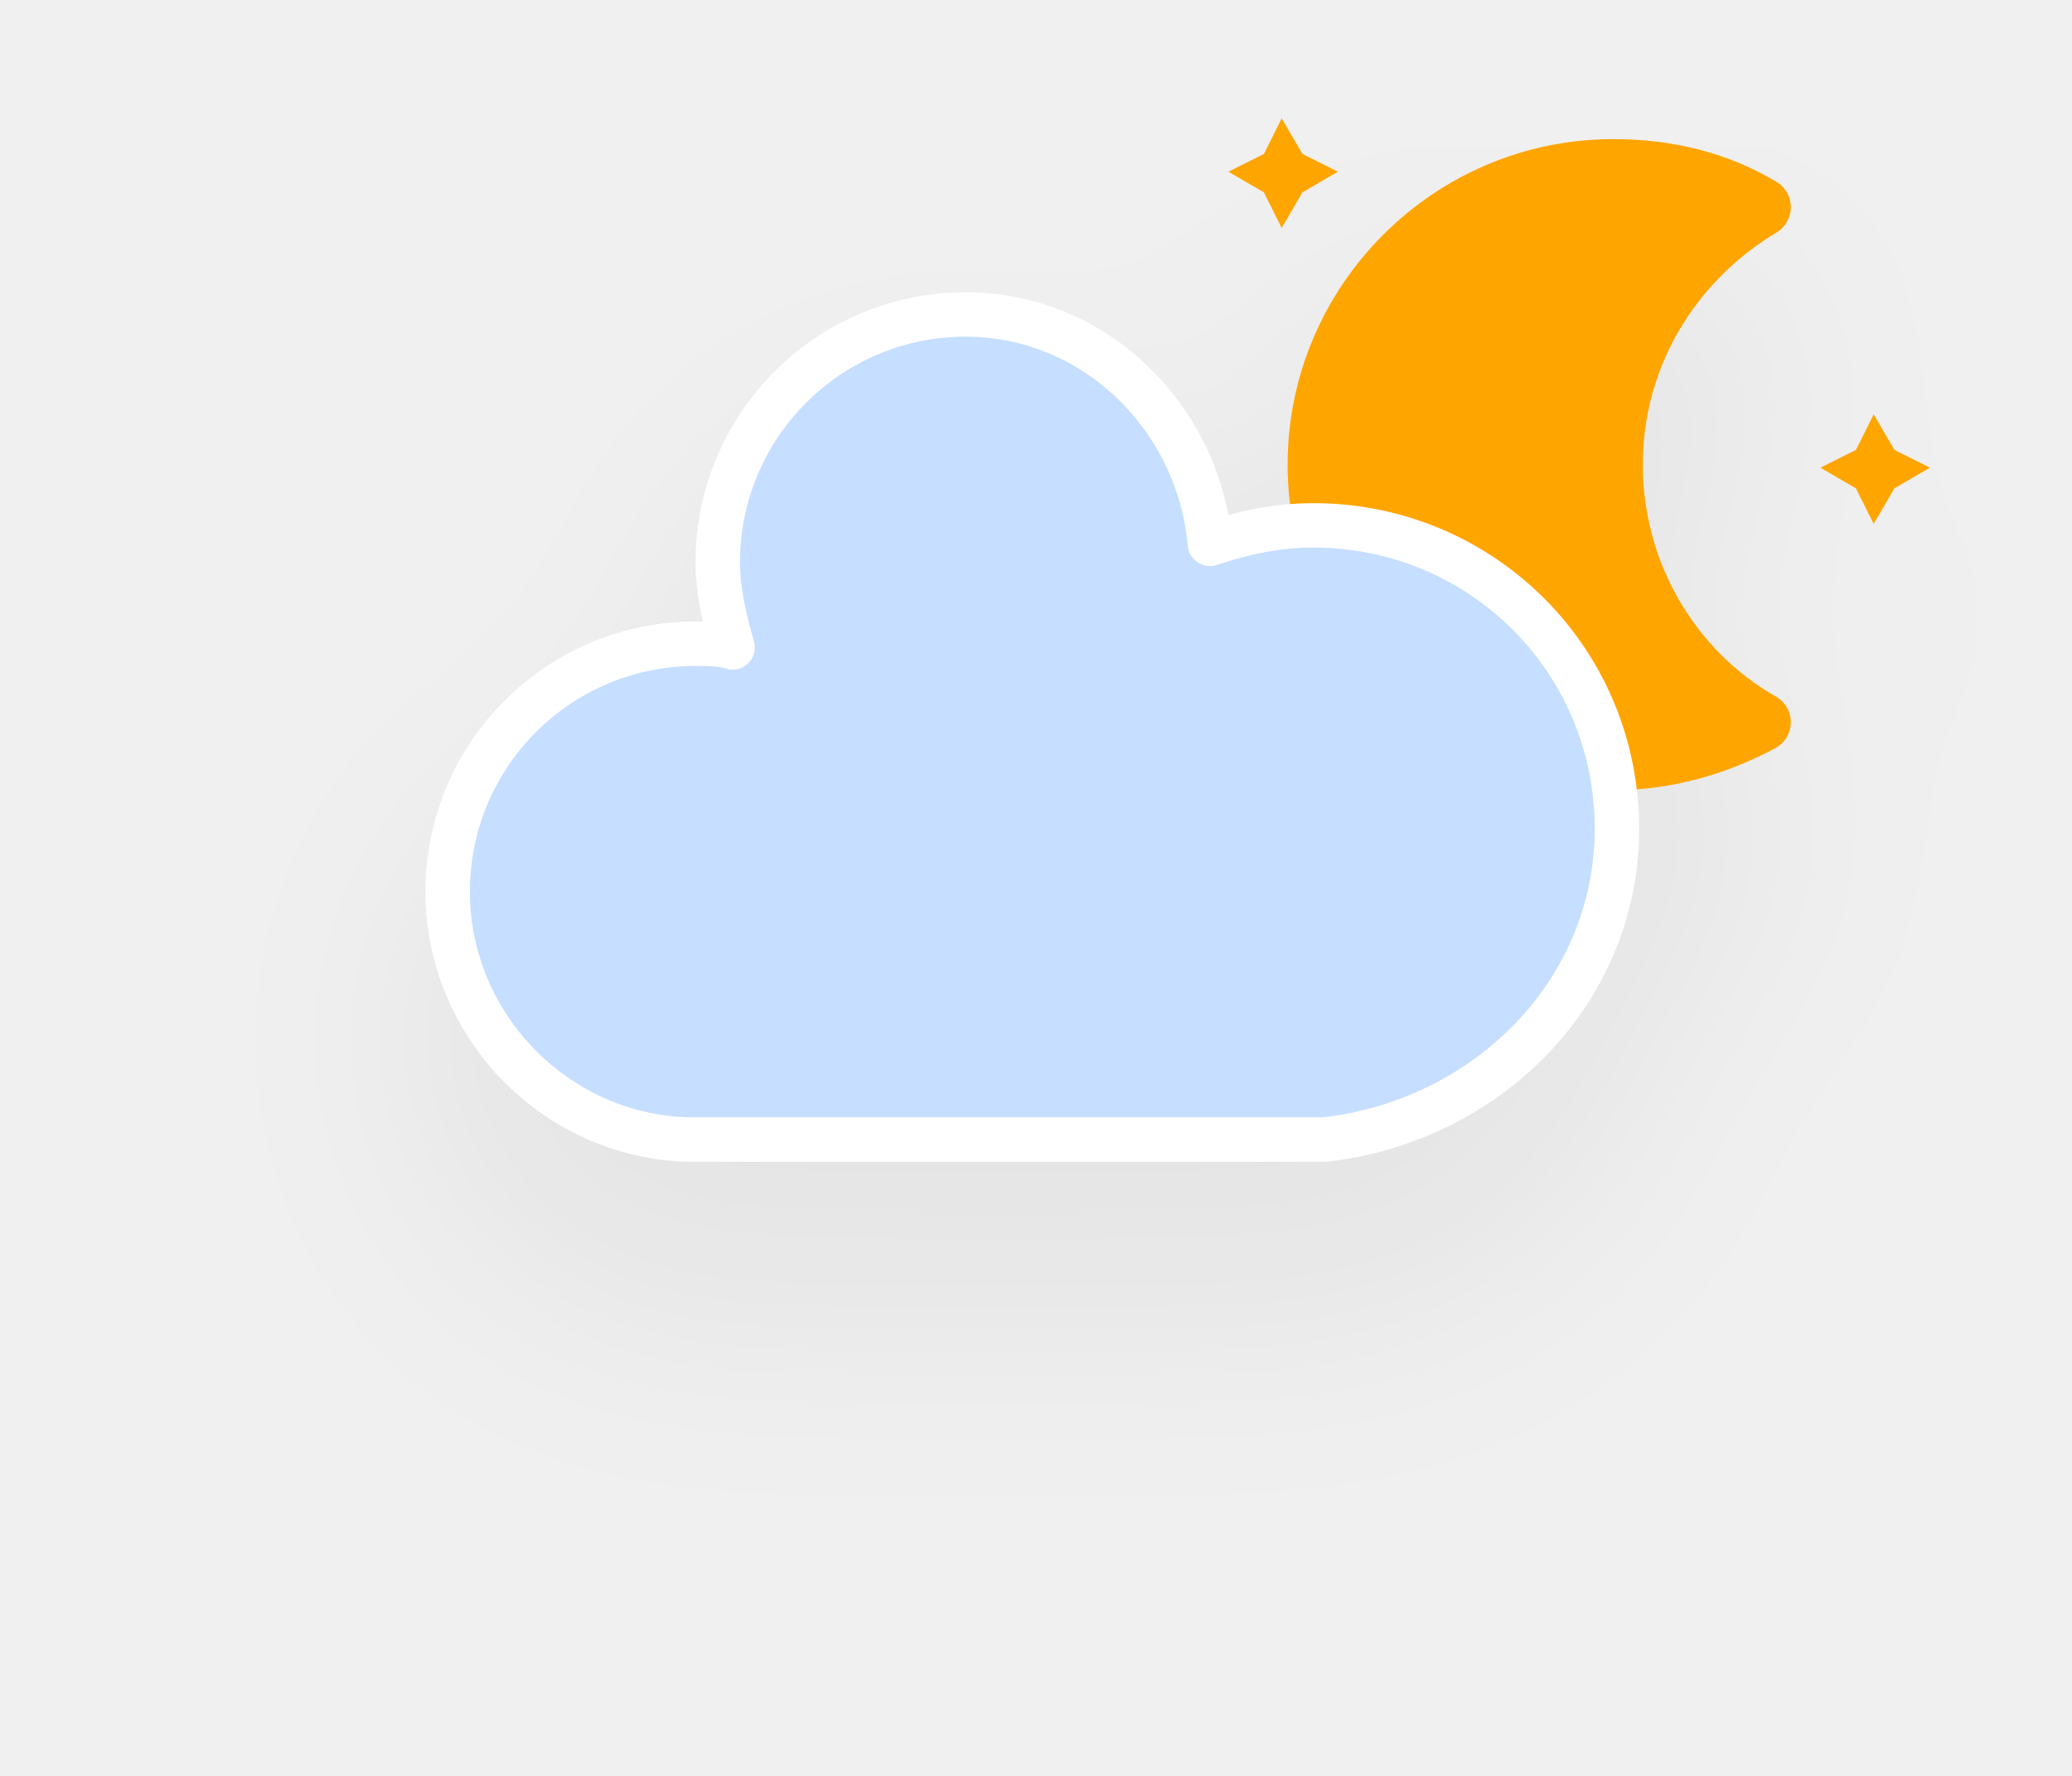
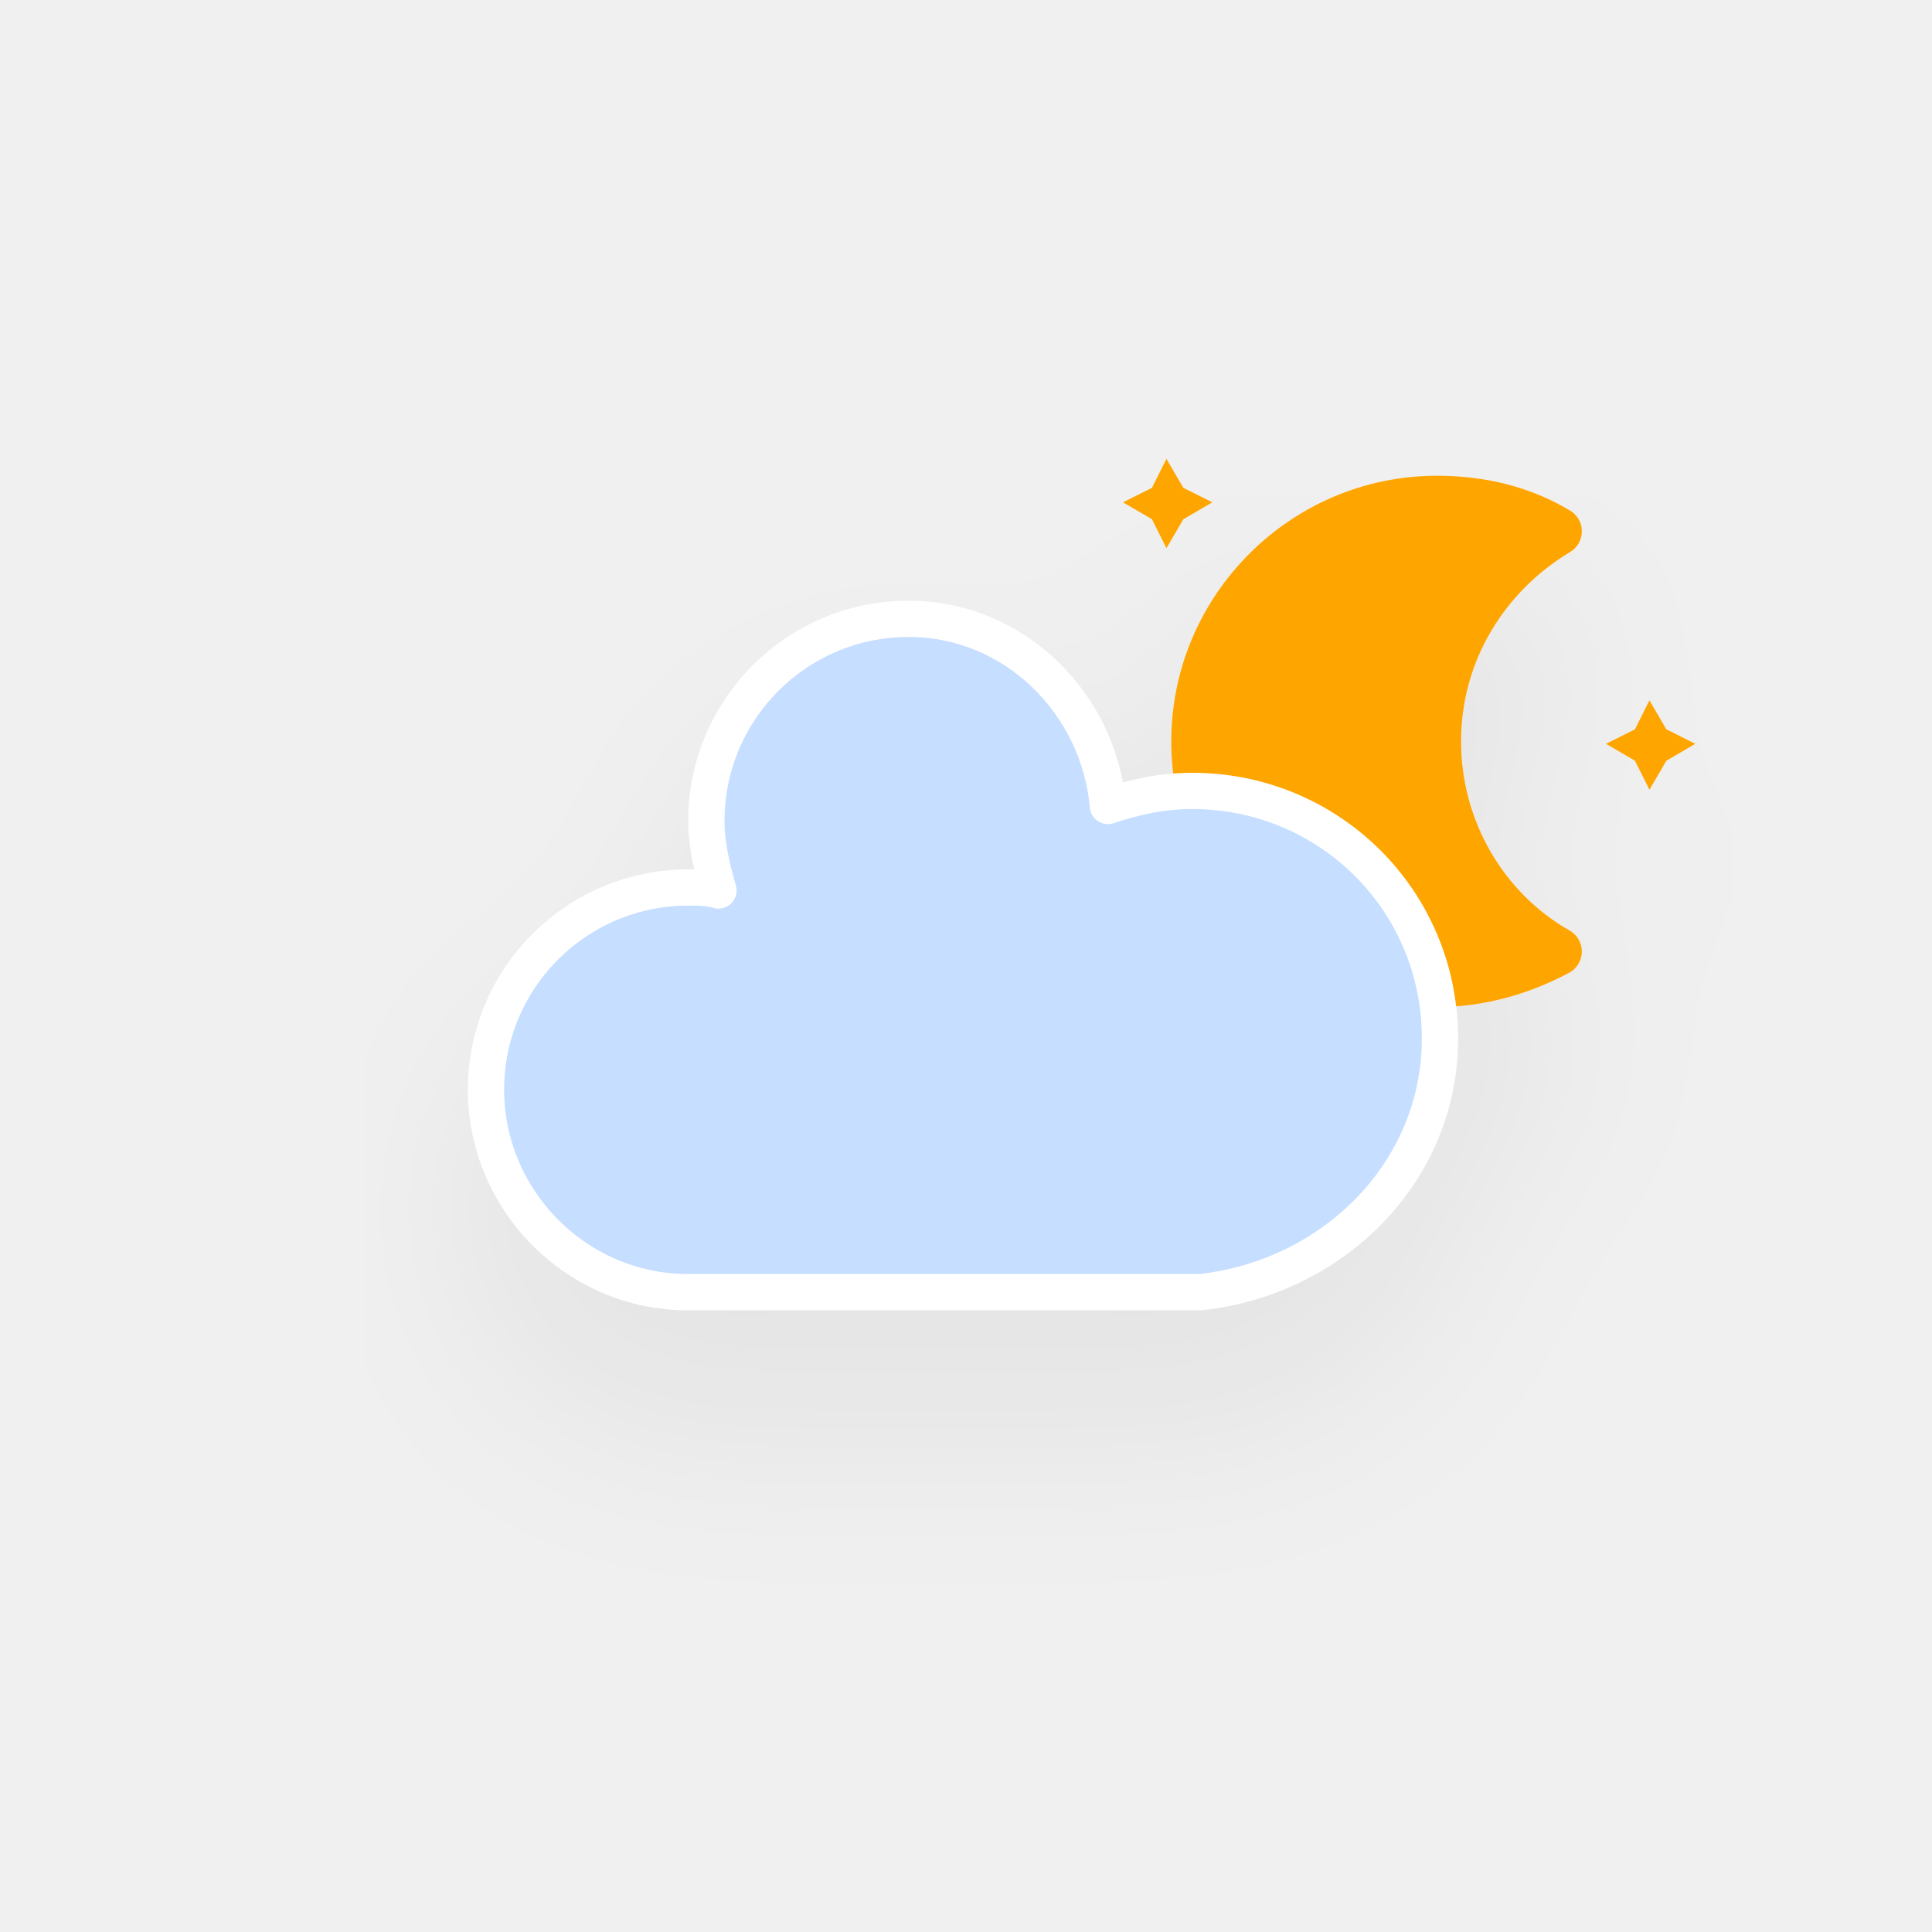
- <svg xmlns="http://www.w3.org/2000/svg" width="56" height="48" version="1.1">
+ <svg xmlns="http://www.w3.org/2000/svg" version="1.1" width="64" height="64" viewbox="0 0 64 64">
  <defs>
-     <filter id="blur" x="-.195" y="-.261" width="1.374" height="1.688">
+     <filter id="blur" width="200%" height="200%">
      <feGaussianBlur in="SourceAlpha" stdDeviation="3" />
      <feOffset dx="0" dy="4" result="offsetblur" />
      <feComponentTransfer>
-         <feFuncA slope="0.05" type="linear" />
+         <feFuncA type="linear" slope="0.05" />
      </feComponentTransfer>
      <feMerge>
        <feMergeNode />
        <feMergeNode in="SourceGraphic" />
      </feMerge>
    </filter>
  </defs>
-   <g transform="translate(16,-2)" filter="url(#blur)">
-     <g transform="matrix(.8 0 0 .8 16 4)">
-       <g class="am-weather-moon-star-1">
-         <polygon points="1.5 3.3 2.7 2.7 3.3 1.5 4 2.7 5.2 3.3 4 4 3.3 5.2 2.7 4" fill="#ffa500" stroke-miterlimit="10" />
+   <g filter="url(#blur)" id="cloudy-night-1">
+     <g transform="translate(20,10)">
+       <g transform="translate(16,4), scale(0.8)">
+         <g class="am-weather-moon-star-1">
+           <polygon fill="orange" points="3.3,1.5 4,2.7 5.2,3.3 4,4 3.3,5.2 2.7,4 1.5,3.3 2.7,2.7" stroke="none" stroke-miterlimit="10" />
+           <animate attributeName="opacity" values="0;1" keyTimes="0;1" dur="5s" repeatCount="1" calcMode="linear" begin="3s" />
+         </g>
+         <g class="am-weather-moon-star-2">
+           <polygon fill="orange" points="3.3,1.5 4,2.7 5.2,3.3 4,4 3.3,5.2 2.7,4 1.5,3.3 2.7,2.7" stroke="none" stroke-miterlimit="10" transform="translate(20,10)" />
+           <animate attributeName="opacity" values="0;1" keyTimes="0;1" dur="4s" repeatCount="1" calcMode="linear" begin="5s" />
+         </g>
+         <g class="am-weather-moon">
+           <path d="M14.5,13.2c0-3.7,2-6.9,5-8.7   c-1.5-0.9-3.2-1.3-5-1.3c-5.5,0-10,4.5-10,10s4.5,10,10,10c1.8,0,3.5-0.5,5-1.3C16.5,20.2,14.5,16.9,14.5,13.2z" fill="orange" stroke="orange" stroke-linejoin="round" stroke-width="2" />
+           <animateTransform attributeName="transform" type="rotate" values="0.0;15.0;0.0" keyTimes="0;0.5;1" dur="6s" repeatCount="indefinite" calcMode="linear" />
+         </g>
      </g>
-       <g class="am-weather-moon-star-2">
-         <polygon transform="translate(20,10)" points="1.5 3.3 2.7 2.7 3.3 1.5 4 2.7 5.2 3.3 4 4 3.3 5.2 2.7 4" fill="#ffa500" stroke-miterlimit="10" />
+       <g class="am-weather-cloud-2">
+         <path d="M47.7,35.4    c0-4.6-3.7-8.2-8.2-8.2c-1,0-1.9,0.2-2.8,0.5c-0.3-3.4-3.1-6.2-6.6-6.2c-3.7,0-6.7,3-6.7,6.7c0,0.8,0.2,1.6,0.4,2.3    c-0.3-0.1-0.7-0.1-1-0.1c-3.7,0-6.7,3-6.7,6.7c0,3.6,2.9,6.6,6.5,6.7l17.2,0C44.2,43.3,47.7,39.8,47.7,35.4z" fill="#C6DEFF" stroke="white" stroke-linejoin="round" stroke-width="1.2" transform="translate(-20,-11)" />
+         <animateTransform attributeName="transform" type="translate" values="0.0,0.0;2.0,0.0;0.0,0.0" keyTimes="0;0.5;1" dur="3s" repeatCount="indefinite" calcMode="linear" />
      </g>
-       <g class="am-weather-moon">
-         <path d="m14.5 13.2c0-3.7 2-6.9 5-8.7-1.5-0.9-3.2-1.3-5-1.3-5.5 0-10 4.5-10 10s4.5 10 10 10c1.8 0 3.5-0.5 5-1.3-3-1.7-5-5-5-8.7z" fill="#ffa500" stroke="#ffa500" stroke-linejoin="round" stroke-width="2" />
-       </g>
-     </g>
-     <g class="am-weather-cloud-1">
-       <path transform="translate(-20,-11)" d="m47.7 35.4c0-4.6-3.7-8.2-8.2-8.2-1 0-1.9 0.2-2.8 0.5-0.3-3.4-3.1-6.2-6.6-6.2-3.7 0-6.7 3-6.7 6.7 0 0.8 0.2 1.6 0.4 2.3-0.3-0.1-0.7-0.1-1-0.1-3.7 0-6.7 3-6.7 6.7 0 3.6 2.9 6.6 6.5 6.7h17.2c4.4-0.5 7.9-4 7.9-8.4z" fill="#c6deff" stroke="#fff" stroke-linejoin="round" stroke-width="1.2" />
    </g>
  </g>
</svg>
